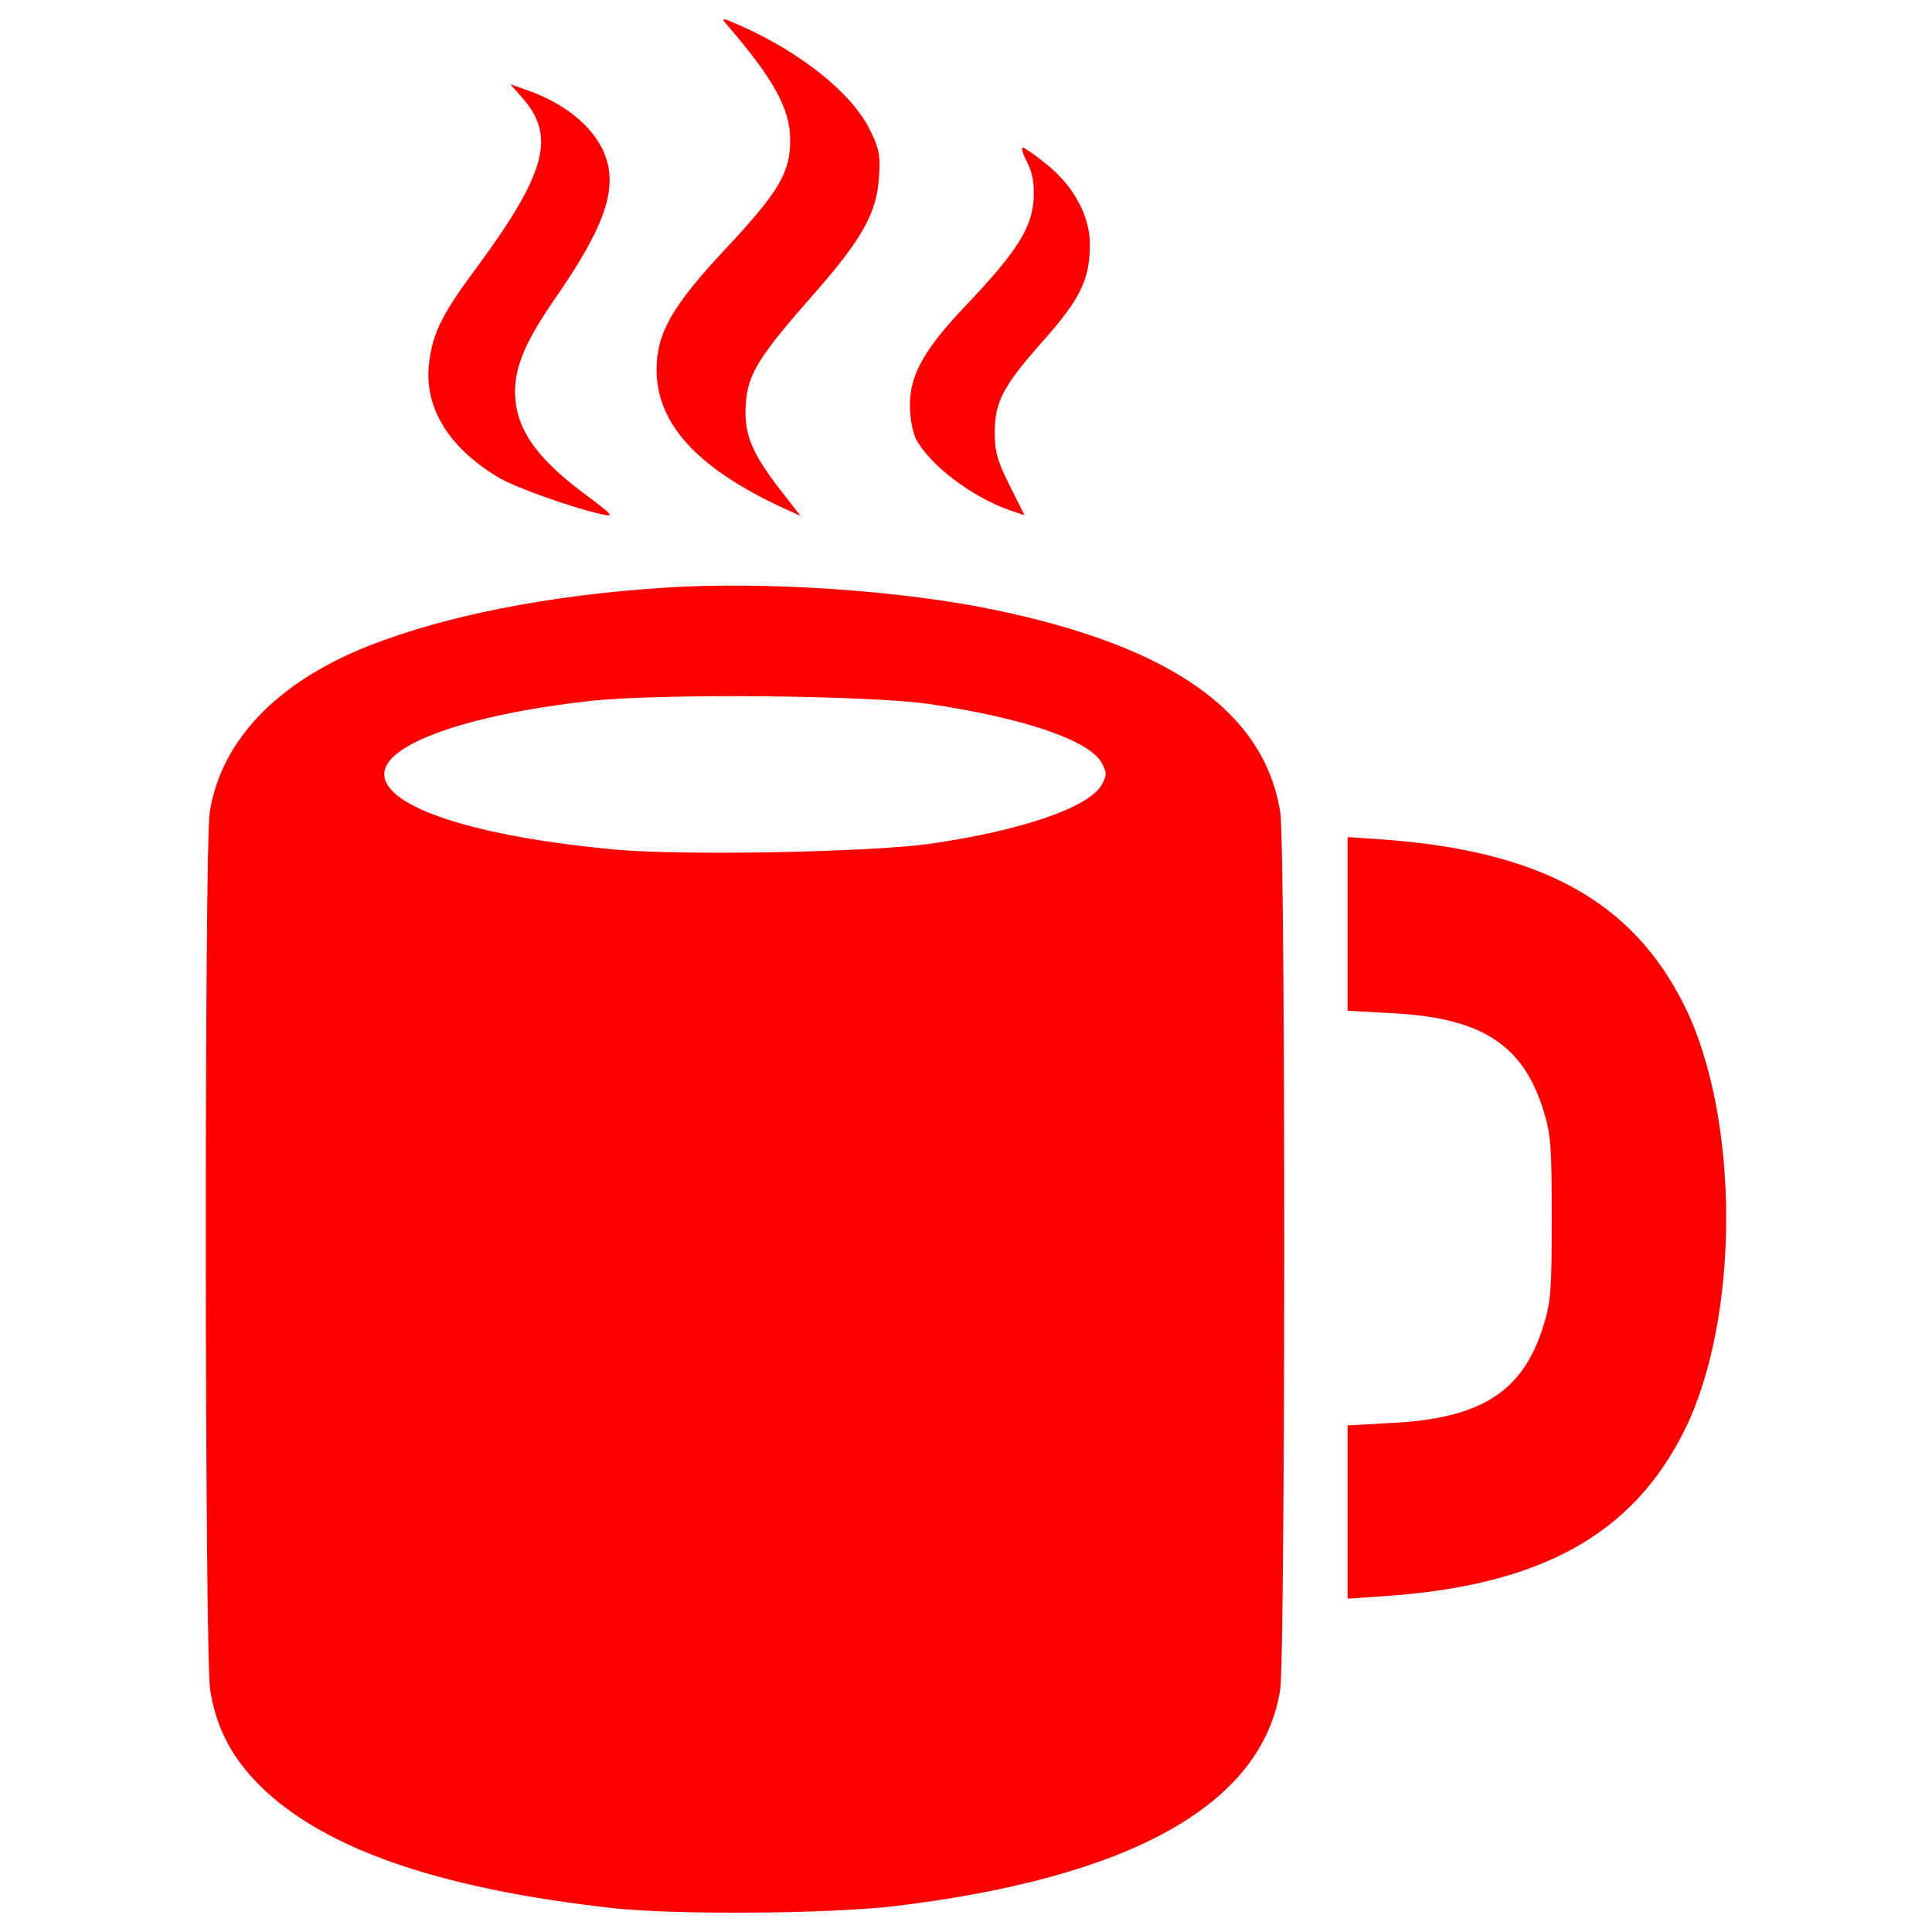
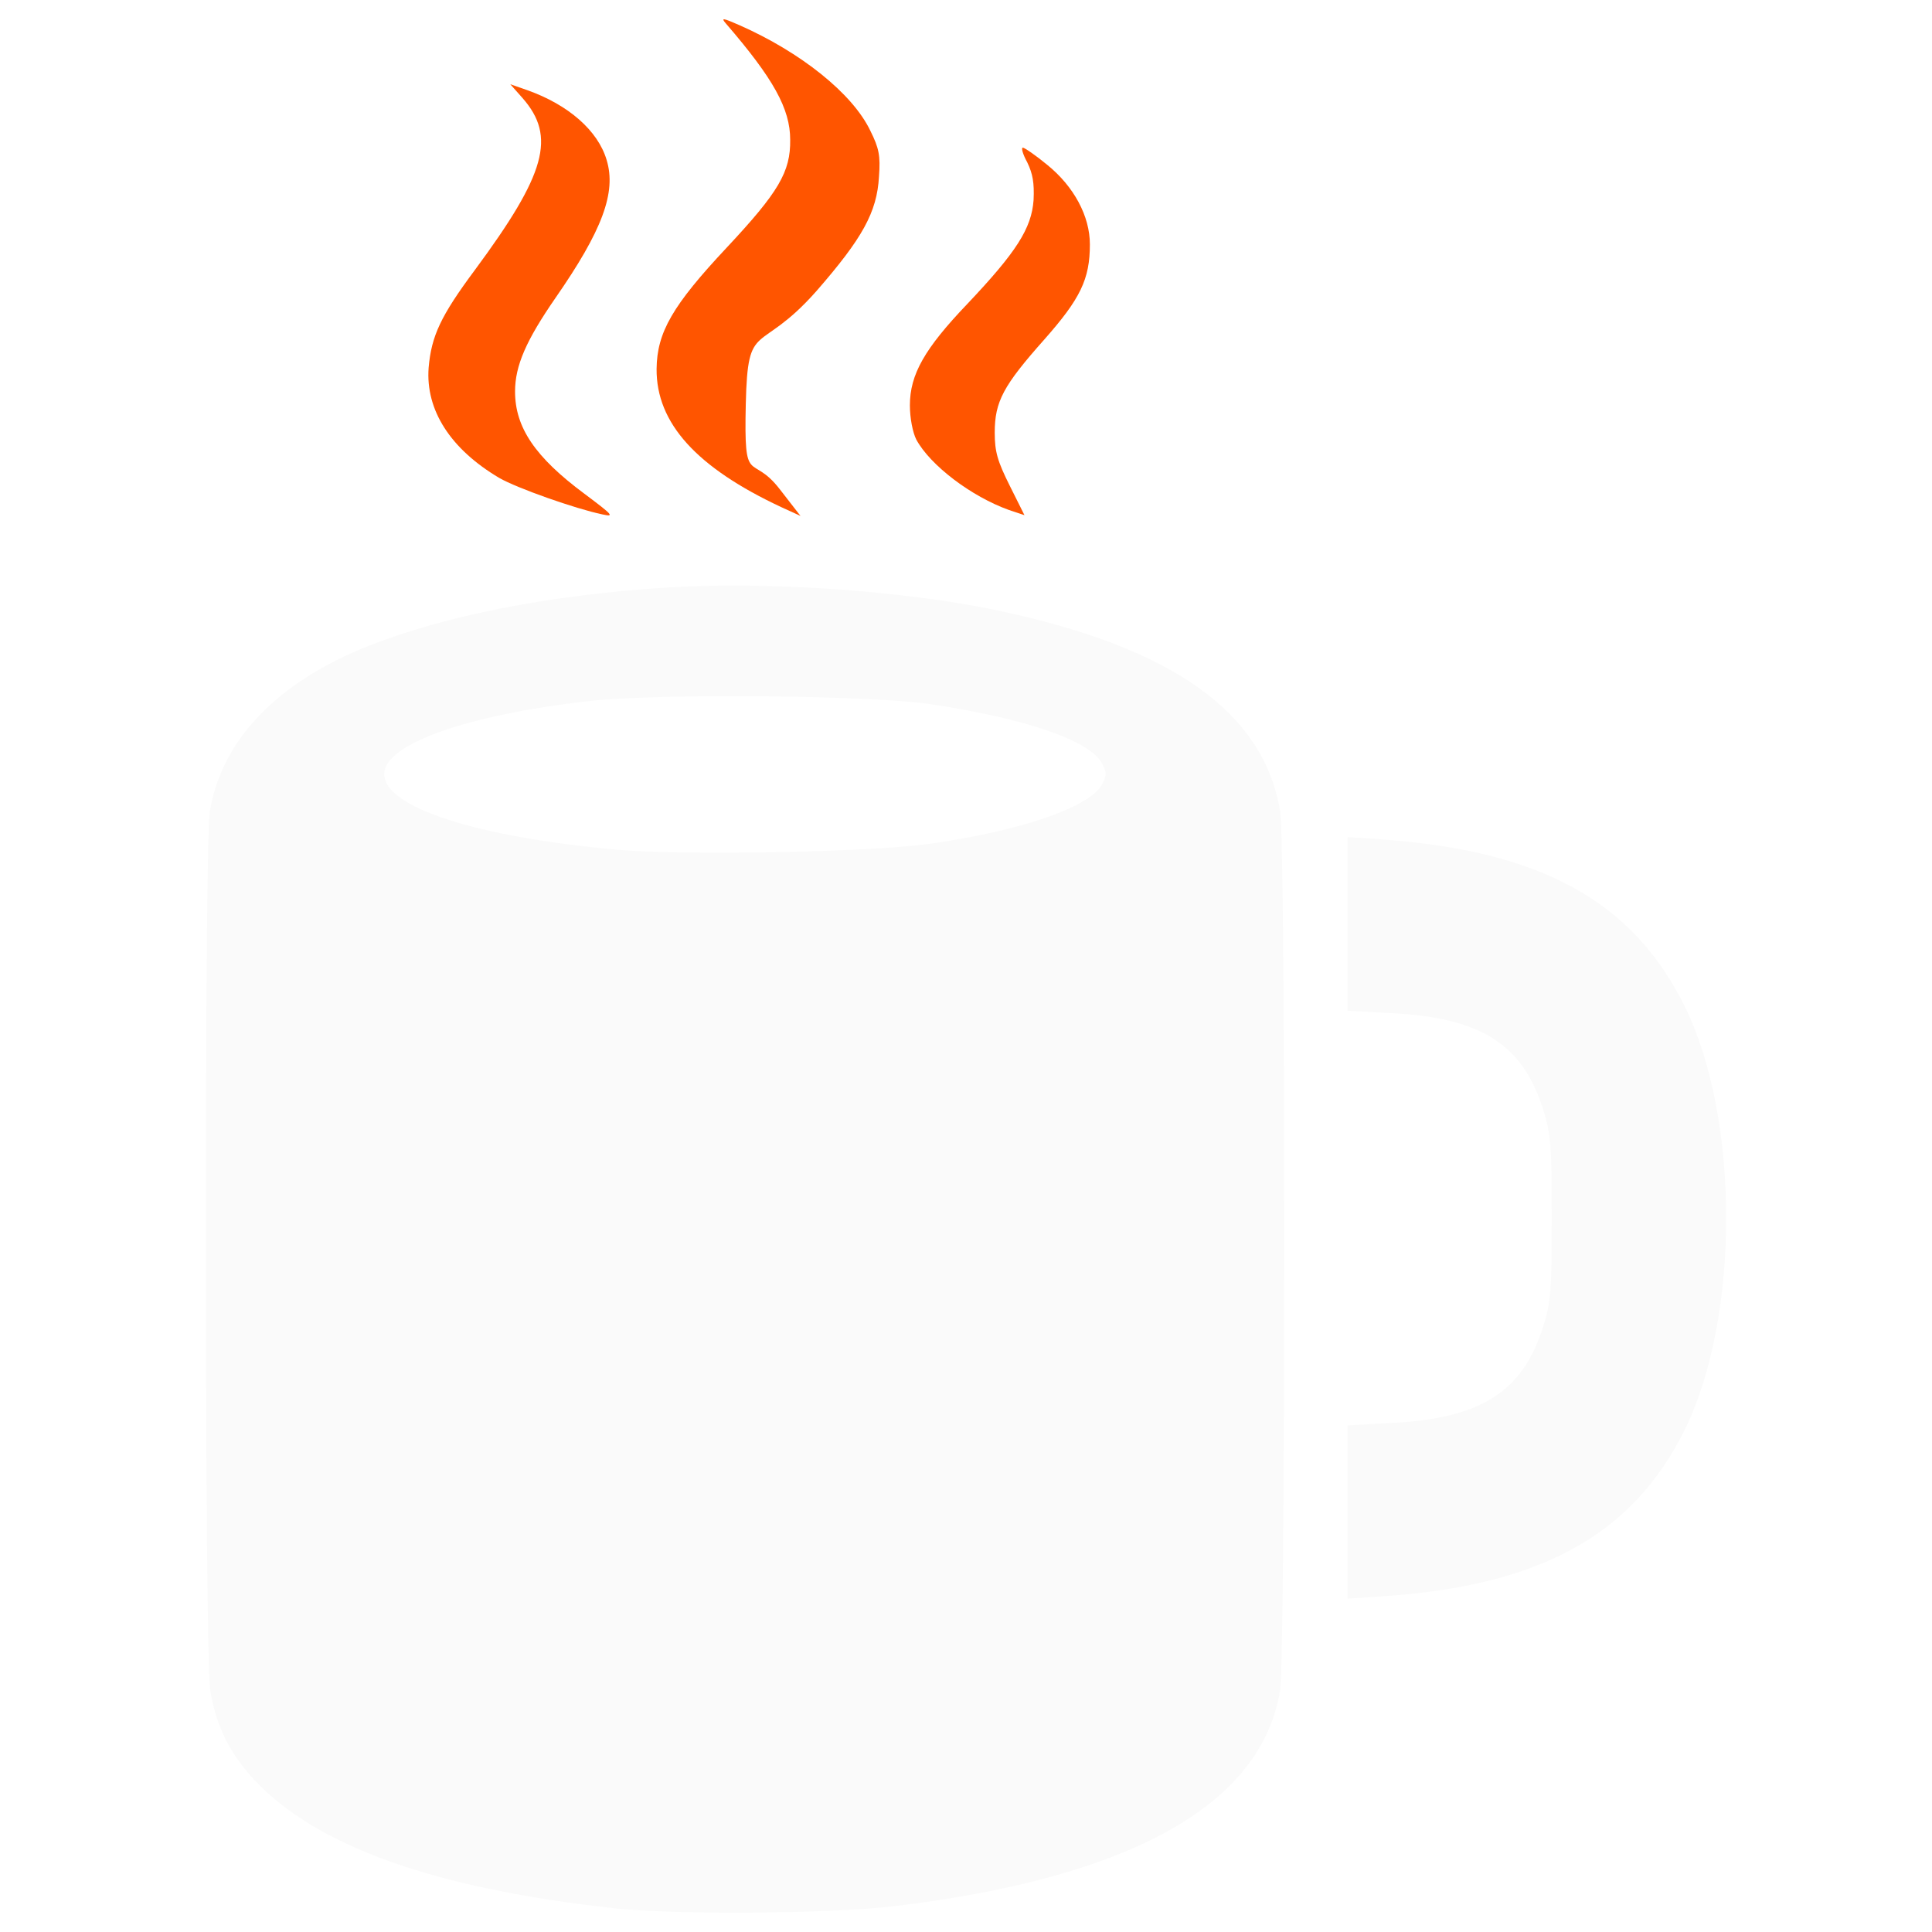
<svg xmlns="http://www.w3.org/2000/svg" version="1.1" x="0px" y="0px" viewBox="0 0 1000 1000" enable-background="new 0 0 1000 1000" xml:space="preserve">
-   <g>
-     <g stroke="none" fill="#ff0000" transform="translate(0,511) scale(0.1,-0.1)">
-       <path d="M3757.6,4987.9c246.2-285.2,332.4-441.2,332.4-601.2c2.1-166.2-59.5-270.9-328.3-558.1c-281.1-299.6-361.1-439.1-363.2-627.9c-2.1-281.1,207.2-510.9,646.4-716.1l98.5-45.1l-106.7,137.5c-149.8,194.9-186.7,289.3-176.5,443.2s65.7,244.2,365.2,582.7c238,272.9,313.9,408.3,324.2,593c8.2,108.7,0,147.7-45.1,238c-92.3,192.9-361.1,406.3-677.1,545.8C3739.1,5018.6,3730.9,5018.6,3757.6,4987.9z" />
-       <path d="M2704.9,4602.1c174.4-199,121.1-391.9-246.2-888.5c-178.5-240.1-225.7-342.7-240.1-506.8c-16.4-219.6,112.9-420.7,365.2-570.4c92.3-53.3,396-160.1,533.5-188.8c65.7-14.4,55.4-4.1-92.3,106.7c-254.4,188.8-359.1,342.7-359.1,529.4c0,133.4,57.5,264.7,209.3,484.3c242.1,348.8,316,545.8,264.7,714.1c-45.1,151.8-197,285.2-410.4,361.1l-88.2,30.8L2704.9,4602.1z" />
-       <path d="M5317,4269.7c28.7-59.5,36.9-106.7,32.8-194.9c-10.3-147.7-90.3-270.8-342.7-537.6c-221.6-231.9-297.5-365.3-297.5-525.3c0-65.7,14.4-139.5,32.8-176.5c71.8-133.4,285.2-295.5,480.2-365.2l80-26.7l-75.9,151.9c-63.6,127.2-78,176.5-78,275c0,162.1,45.1,244.2,256.5,482.2c186.7,211.3,236,311.9,236,492.5c0,145.7-82.1,299.6-221.6,412.4c-59.5,49.2-117,88.2-125.2,88.2C5284.2,4345.6,5294.5,4310.7,5317,4269.7z" />
+   <g stroke="none" fill="#ff5500" transform="translate(0,511) scale(0.1,-0.1)">
+     <path d="M3757.6,4987.9c246.2-285.2,332.4-441.2,332.4-601.2c2.1-166.2-59.5-270.9-328.3-558.1c-281.1-299.6-361.1-439.1-363.2-627.9c-2.1-281.1,207.2-510.9,646.4-716.1l98.5-45.1l-106.7,137.5c-149.8,194.9-186.729.3-176.5,443.2s65.7,244.2,365.2,582.7c238,272.9,313.9,408.3,324.2,593c8.2,108.7,0,147.7-45.1,238c-92.3,192.9-361.1,406.3-677.1,545.8C3739.1,5018.6,3730.9,5018.6,3757.6,4987.9z" />
+     <path d="M2704.9,4602.1c174.4-199,121.1-391.9-246.2-888.5c-178.5-240.1-225.7-342.7-240.1-506.8c-16.4-219.6,112.9-420.7,365.2-570.4c92.3-53.3,396-160.1,533.5-188.8c65.7-14.4,55.4-4.1-92.3,106.7c-254.4,188.8-359.1,342.7-359.1,529.4c0,133.4,57.5,264.7,209.3,484.3c242.1,348.8,316,545.8,264.7,714.1c-45.1,151.8-197,285.2-410.4,361.1l-88.2,30.8L2704.9,4602.1z" />
+     <path d="M5317,4269.7c28.7-59.5,36.9-106.7,32.8-194.9c-10.3-147.7-90.3-270.8-342.7-537.6c-221.6-231.9-297.5-365.3-297.5-525.3c0-65.7,14.4-139.5,32.8-176.5c71.8-133.4,285.2-295.5,480.2-365.2l80-26.7l-75.9,151.9c-63.6,127.2-78,176.5-78,275c0,162.1,45.1,244.2,256.5,482.2c186.7,211.3,236,311.9,236,492.5c0,145.7-82.1,299.6-221.6,412.4c-59.5,49.2-117,88.2-125.2,88.2C5284.2,4345.6,5294.5,4310.7,5317,4269.7z" />
+     <g stroke="none" fill="#fafafa">
+       <path d="M6975,327.9v-449.4l221.6-12.3c467.8-22.6,683.3-160.1,790-496.6c41-129.3,45.1-186.7,45.1-564.3c0-377.6-4.1-435-45.1-564.3c-106.7-336.5-322.2-474-790-496.6l-221.6-12.3v-447.3v-449.4l180.6,12.3c816.7,53.4,1294.8,318,1563.6,859.8c287.3,580.7,287.3,1614.9,0,2195.6C8450.4,444.8,7978.4,705.4,7155.6,765L6975,777.3V327.9z" />
      <path d="M3435.4,2067.9c-595.1-39-1128.6-143.6-1528.7-301.6c-471.9-186.7-761.3-488.4-820.8-857.7c-28.7-172.4-26.7-4368.6,2.1-4545.1c28.7-184.7,100.5-328.3,227.8-465.8c324.2-344.7,931.6-562.2,1863.2-664.8c326.3-34.9,1106-28.7,1446.6,10.3c1231.2,147.7,1906.3,527.3,2000.6,1120.4c26.7,176.5,28.7,4374.7,0,4545.1c-84.1,515-558.1,851.6-1467.1,1042.4C4674.8,2053.6,3954.5,2102.8,3435.4,2067.9z M4820.5,1464.7c488.4-73.9,816.7-186.7,882.3-303.7c26.7-51.3,26.7-63.6,0-112.9c-65.7-117-416.5-238-890.5-305.7c-309.8-43.1-1257.9-61.6-1614.9-30.8c-732.5,65.7-1208.6,219.6-1208.6,391.9c0,153.9,424.8,305.7,1056.8,377.5C3404.6,1522.1,4508.6,1511.9,4820.5,1464.7z" />
-       <path d="M6975,327.9v-449.4l221.6-12.3c467.8-22.6,683.3-160.1,790-496.6c41-129.3,45.1-186.7,45.1-564.3c0-377.6-4.1-435-45.1-564.3c-106.7-336.5-322.2-474-790-496.6l-221.6-12.3v-447.3v-449.4l180.6,12.3c816.7,53.4,1294.8,318,1563.6,859.8c287.3,580.7,287.3,1614.9,0,2195.6C8450.4,444.8,7978.4,705.4,7155.6,765L6975,777.3V327.9z" />
    </g>
  </g>
</svg>
